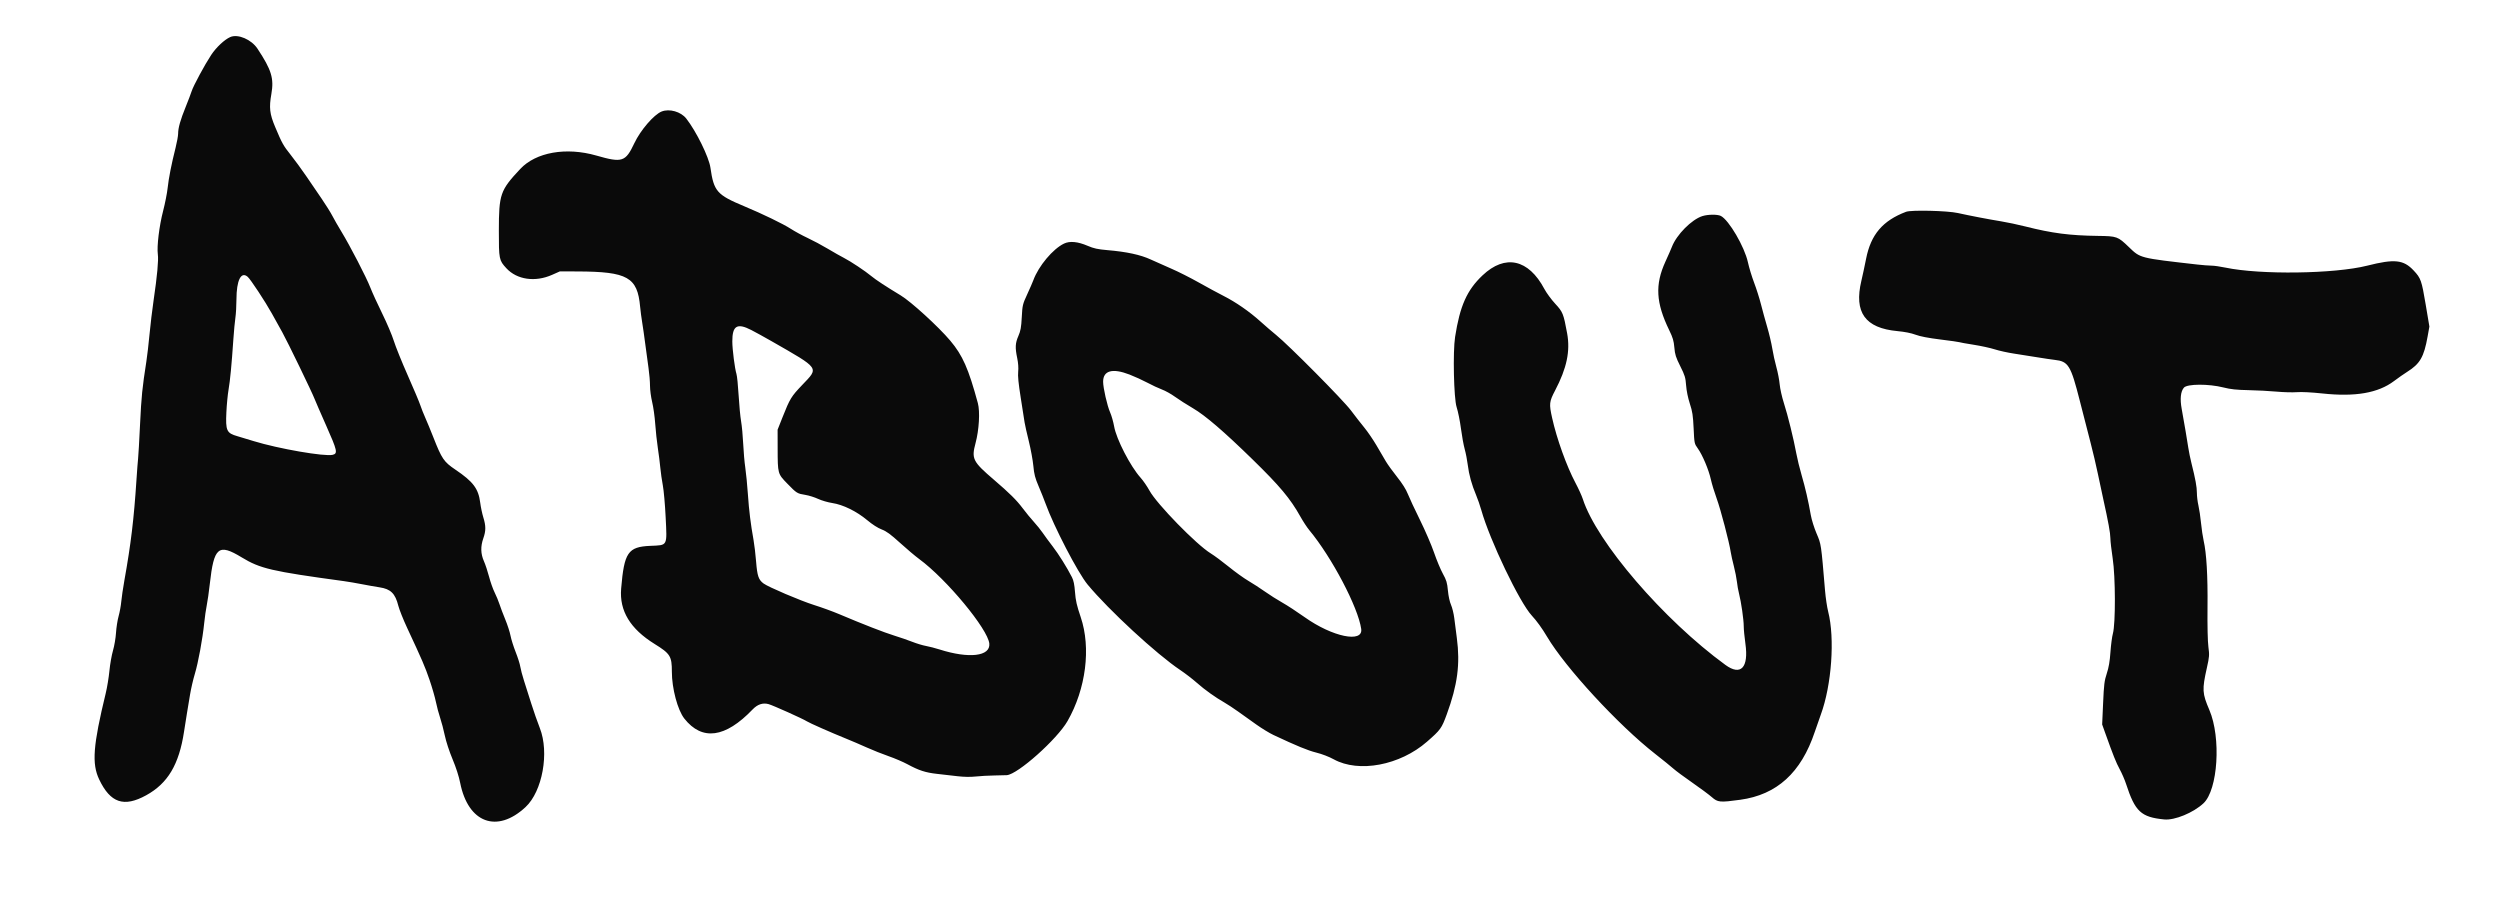
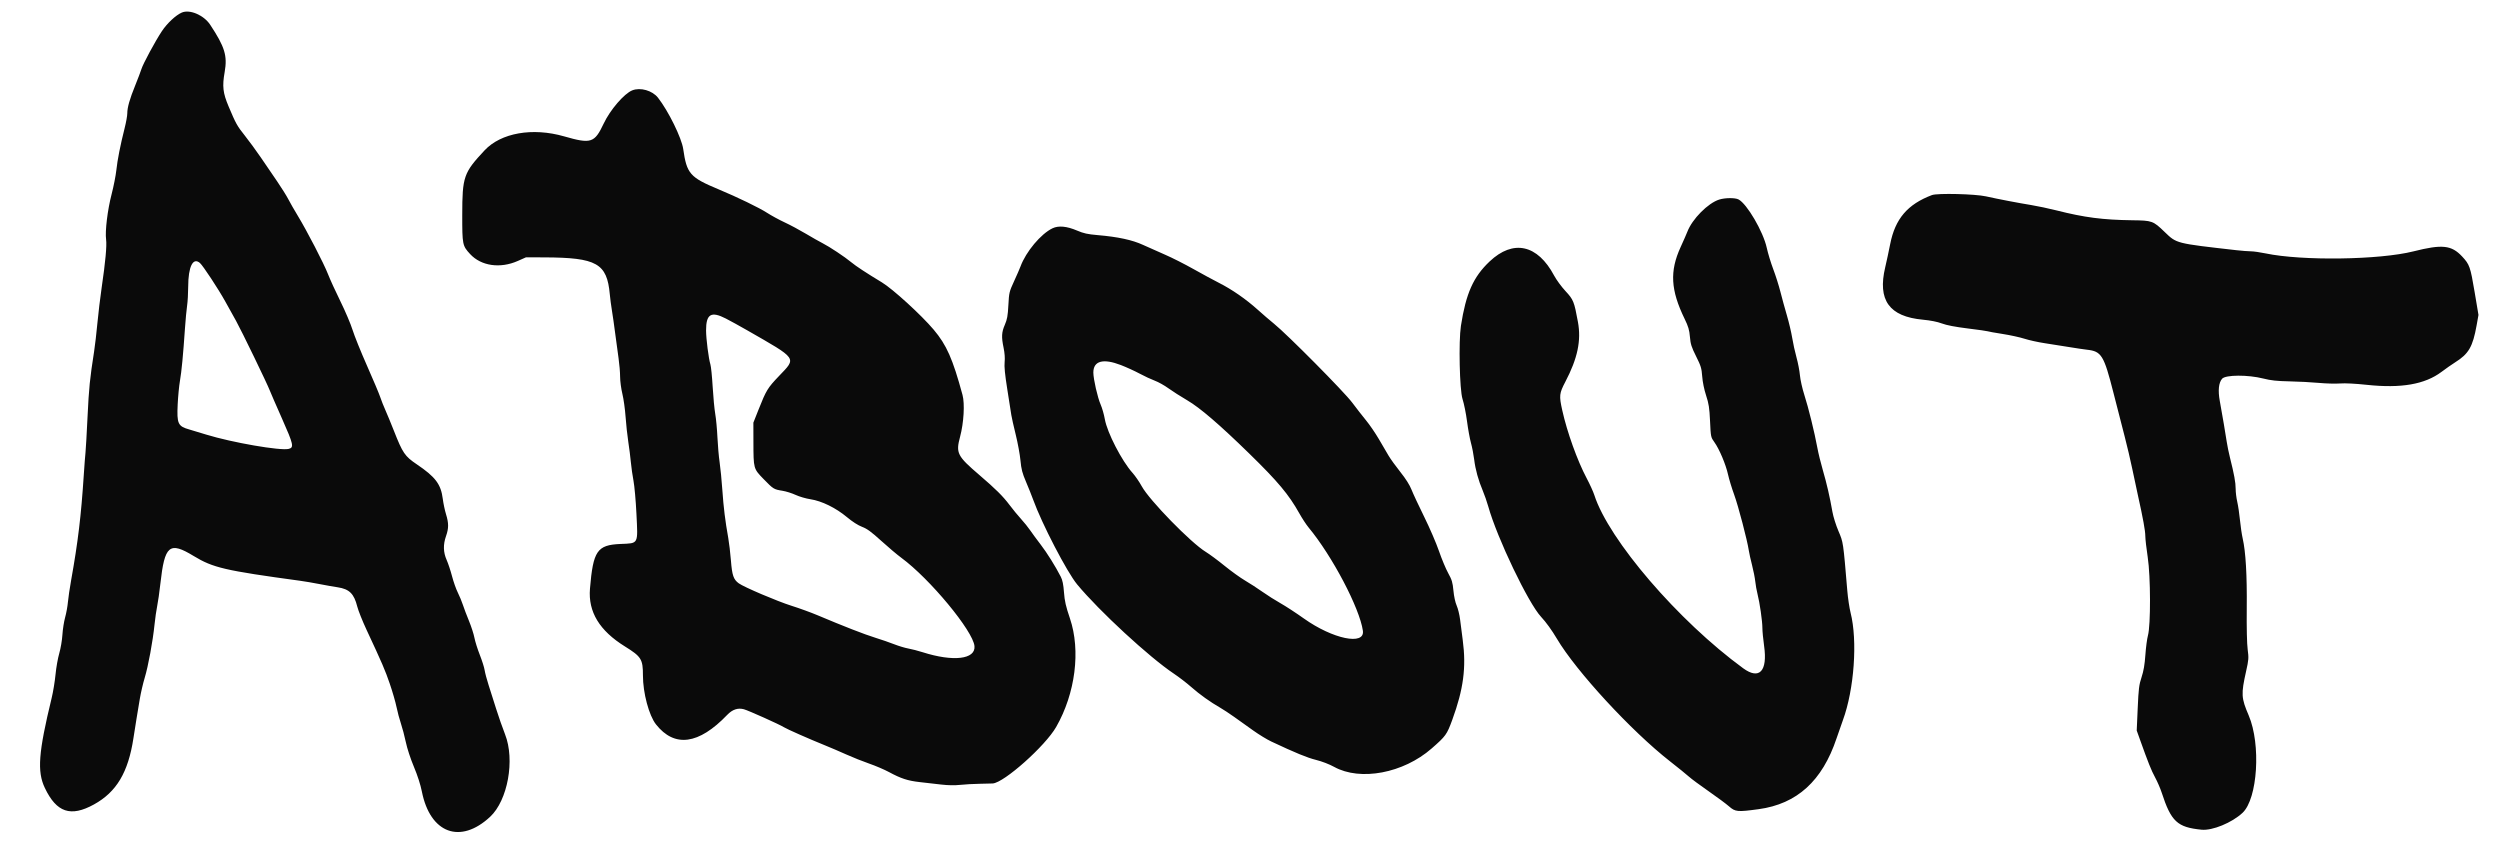
- <svg xmlns="http://www.w3.org/2000/svg" id="svg" version="1.1" width="400" height="147.329" viewBox="0, 0, 400,147.329">
-   <g id="svgg">
-     <path id="path0" d="M36.847 5.927 C 35.929 6.325,34.600 7.570,33.793 8.786 C 32.779 10.316,30.920 13.762,30.666 14.583 C 30.553 14.950,30.126 16.072,29.719 17.078 C 28.863 19.185,28.500 20.468,28.500 21.380 C 28.500 21.734,28.317 22.749,28.093 23.636 C 27.432 26.256,26.993 28.483,26.822 30.083 C 26.733 30.908,26.408 32.558,26.099 33.750 C 25.475 36.157,25.078 39.418,25.254 40.699 C 25.383 41.637,25.154 44.119,24.570 48.095 C 24.354 49.569,24.062 52.006,23.921 53.512 C 23.781 55.018,23.555 56.962,23.419 57.833 C 22.760 62.069,22.623 63.426,22.412 67.833 C 22.288 70.446,22.146 72.921,22.098 73.333 C 22.050 73.746,21.932 75.283,21.836 76.750 C 21.424 83.055,20.951 87.003,19.907 92.833 C 19.686 94.071,19.459 95.608,19.404 96.250 C 19.348 96.892,19.157 97.942,18.978 98.583 C 18.800 99.225,18.612 100.425,18.561 101.250 C 18.511 102.075,18.294 103.350,18.080 104.083 C 17.866 104.817,17.608 106.279,17.507 107.333 C 17.405 108.388,17.141 110.000,16.918 110.917 C 14.887 119.286,14.666 122.190,15.871 124.716 C 17.665 128.478,19.828 129.205,23.390 127.244 C 26.851 125.340,28.644 122.329,29.443 117.083 C 29.582 116.167,29.796 114.817,29.918 114.083 C 30.040 113.350,30.264 112.000,30.416 111.083 C 30.569 110.167,30.908 108.704,31.170 107.833 C 31.716 106.023,32.415 102.231,32.675 99.672 C 32.773 98.713,32.956 97.438,33.082 96.839 C 33.208 96.240,33.428 94.700,33.570 93.417 C 34.225 87.516,34.946 86.917,38.664 89.175 C 41.647 90.987,43.403 91.395,55.000 92.977 C 55.688 93.070,57.000 93.294,57.917 93.474 C 58.833 93.654,60.103 93.879,60.739 93.974 C 62.513 94.240,63.239 94.956,63.734 96.928 C 63.888 97.539,64.526 99.137,65.151 100.478 C 67.567 105.655,67.998 106.657,68.721 108.766 C 69.131 109.963,69.592 111.559,69.746 112.313 C 69.899 113.066,70.204 114.207,70.422 114.849 C 70.641 115.492,70.978 116.771,71.172 117.692 C 71.376 118.662,71.897 120.253,72.411 121.475 C 72.963 122.790,73.422 124.214,73.629 125.258 C 74.902 131.671,79.518 133.384,84.083 129.137 C 86.788 126.621,87.914 120.413,86.375 116.500 C 85.996 115.537,85.380 113.775,85.006 112.583 C 84.632 111.392,84.108 109.742,83.842 108.917 C 83.576 108.092,83.308 107.079,83.246 106.667 C 83.185 106.254,82.852 105.204,82.508 104.333 C 82.164 103.462,81.792 102.281,81.682 101.707 C 81.573 101.133,81.197 99.971,80.847 99.124 C 80.497 98.276,80.078 97.171,79.916 96.667 C 79.753 96.162,79.402 95.314,79.136 94.782 C 78.870 94.250,78.473 93.125,78.253 92.282 C 78.034 91.439,77.662 90.317,77.427 89.787 C 76.902 88.602,76.872 87.437,77.333 86.123 C 77.754 84.926,77.754 84.150,77.331 82.782 C 77.146 82.184,76.924 81.128,76.836 80.434 C 76.549 78.176,75.717 77.070,72.847 75.131 C 71.019 73.897,70.689 73.413,69.348 70.000 C 68.897 68.854,68.309 67.429,68.041 66.833 C 67.773 66.237,67.417 65.337,67.250 64.833 C 67.084 64.329,66.175 62.170,65.229 60.036 C 64.284 57.901,63.285 55.426,63.010 54.536 C 62.734 53.645,61.899 51.679,61.154 50.167 C 60.408 48.654,59.552 46.779,59.250 46.000 C 58.627 44.388,56.016 39.347,54.606 37.030 C 54.086 36.176,53.441 35.051,53.174 34.530 C 52.907 34.009,52.139 32.781,51.469 31.800 C 50.799 30.819,49.672 29.169,48.965 28.133 C 48.258 27.098,47.160 25.596,46.524 24.797 C 45.317 23.279,45.136 22.955,44.013 20.286 C 43.146 18.225,43.033 17.228,43.420 15.030 C 43.857 12.541,43.441 11.183,41.202 7.794 C 40.227 6.317,38.075 5.394,36.847 5.927 M105.859 17.844 C 104.621 18.340,102.477 20.831,101.492 22.917 C 100.078 25.913,99.564 26.080,95.417 24.889 C 90.579 23.501,85.744 24.354,83.234 27.039 C 80.026 30.470,79.821 31.062,79.817 36.926 C 79.814 41.488,79.846 41.645,81.021 42.921 C 82.713 44.756,85.630 45.176,88.333 43.975 L 89.583 43.420 92.417 43.431 C 100.426 43.463,101.993 44.348,102.421 49.083 C 102.479 49.725,102.627 50.850,102.749 51.583 C 102.872 52.317,103.096 53.892,103.248 55.083 C 103.401 56.275,103.632 57.984,103.763 58.882 C 103.893 59.779,104.001 61.054,104.001 61.715 C 104.002 62.376,104.157 63.554,104.347 64.333 C 104.537 65.112,104.757 66.688,104.837 67.833 C 104.917 68.979,105.103 70.704,105.251 71.667 C 105.399 72.629,105.579 74.054,105.650 74.833 C 105.722 75.612,105.903 76.887,106.053 77.667 C 106.203 78.446,106.406 80.729,106.504 82.741 C 106.735 87.464,106.868 87.215,104.048 87.336 C 100.477 87.490,99.867 88.387,99.383 94.189 C 99.088 97.734,100.837 100.619,104.750 103.043 C 107.246 104.590,107.501 105.000,107.498 107.469 C 107.495 110.138,108.420 113.614,109.497 114.976 C 112.339 118.572,116.041 118.077,120.412 113.517 C 121.204 112.691,122.042 112.409,122.964 112.657 C 123.651 112.842,128.498 115.018,129.096 115.410 C 129.515 115.684,132.964 117.207,135.333 118.164 C 136.204 118.516,137.704 119.158,138.667 119.592 C 139.629 120.026,141.204 120.653,142.167 120.986 C 143.129 121.319,144.484 121.898,145.178 122.272 C 147.037 123.276,148.065 123.612,149.919 123.819 C 150.834 123.921,152.308 124.090,153.194 124.194 C 154.229 124.316,155.272 124.333,156.111 124.241 C 156.829 124.163,158.167 124.089,159.083 124.076 C 160.000 124.063,160.905 124.041,161.094 124.026 C 162.847 123.892,169.135 118.287,170.804 115.372 C 173.750 110.224,174.583 103.667,172.915 98.744 C 172.281 96.874,172.102 96.088,172.002 94.746 C 171.914 93.548,171.777 92.875,171.517 92.367 C 170.708 90.780,169.391 88.674,168.422 87.417 C 167.856 86.683,167.139 85.709,166.828 85.251 C 166.517 84.794,165.883 84.006,165.420 83.501 C 164.957 82.996,164.155 82.021,163.639 81.333 C 162.644 80.010,161.535 78.910,159.038 76.770 C 155.636 73.856,155.415 73.417,156.083 70.915 C 156.653 68.782,156.823 65.856,156.456 64.500 C 154.958 58.972,154.021 56.851,152.036 54.500 C 150.141 52.255,145.774 48.268,144.109 47.262 C 141.743 45.832,140.122 44.768,139.425 44.186 C 138.467 43.384,136.074 41.794,135.037 41.268 C 134.553 41.023,133.390 40.364,132.453 39.804 C 131.516 39.244,130.060 38.465,129.217 38.073 C 128.374 37.681,127.156 37.019,126.512 36.602 C 125.300 35.819,121.996 34.218,119.083 33.003 C 114.700 31.176,114.209 30.616,113.670 26.833 C 113.427 25.132,111.403 21.015,109.805 18.971 C 108.943 17.870,107.106 17.345,105.859 17.844 M304.974 33.886 C 301.234 35.300,299.341 37.521,298.578 41.388 C 298.358 42.504,298.016 44.099,297.818 44.934 C 296.616 49.985,298.417 52.496,303.583 52.977 C 304.763 53.087,305.803 53.294,306.500 53.556 C 307.225 53.829,308.544 54.083,310.487 54.323 C 312.084 54.520,313.440 54.713,313.502 54.751 C 313.563 54.789,314.582 54.972,315.765 55.157 C 316.948 55.342,318.479 55.676,319.167 55.898 C 319.854 56.120,321.242 56.426,322.250 56.578 C 323.258 56.730,324.946 56.997,326.000 57.171 C 327.054 57.345,328.286 57.528,328.737 57.578 C 330.946 57.821,331.317 58.425,332.769 64.129 C 333.369 66.487,334.153 69.542,334.512 70.917 C 334.870 72.292,335.390 74.504,335.665 75.833 C 335.941 77.162,336.325 78.962,336.518 79.833 C 337.324 83.460,337.658 85.299,337.662 86.117 C 337.665 86.594,337.831 88.056,338.032 89.367 C 338.482 92.307,338.501 99.785,338.063 101.365 C 337.928 101.852,337.752 103.188,337.672 104.333 C 337.567 105.827,337.402 106.794,337.087 107.750 C 336.701 108.920,336.629 109.503,336.497 112.500 L 336.346 115.917 336.823 117.250 C 338.119 120.877,338.571 122.010,339.154 123.083 C 339.502 123.725,339.958 124.775,340.167 125.417 C 341.617 129.866,342.560 130.744,346.279 131.111 C 347.940 131.275,350.936 130.041,352.557 128.526 C 354.870 126.362,355.396 118.040,353.500 113.602 C 352.350 110.912,352.318 110.356,353.104 106.833 C 353.499 105.064,353.518 104.808,353.344 103.500 C 353.228 102.635,353.173 100.168,353.202 97.167 C 353.252 92.091,353.044 88.531,352.581 86.500 C 352.445 85.904,352.258 84.636,352.164 83.682 C 352.071 82.728,351.884 81.467,351.748 80.880 C 351.611 80.293,351.501 79.386,351.502 78.865 C 351.504 77.925,351.271 76.654,350.626 74.083 C 350.442 73.350,350.220 72.262,350.132 71.667 C 349.965 70.528,349.477 67.662,349.071 65.428 C 348.777 63.815,348.901 62.633,349.427 62.023 C 349.956 61.410,353.380 61.395,355.750 61.994 C 356.905 62.287,357.824 62.385,359.750 62.424 C 361.125 62.451,363.150 62.557,364.250 62.660 C 365.350 62.762,366.813 62.802,367.500 62.748 C 368.258 62.689,369.866 62.771,371.583 62.955 C 376.846 63.520,380.495 62.887,383.047 60.966 C 383.709 60.468,384.643 59.814,385.123 59.514 C 387.204 58.212,387.829 57.135,388.419 53.833 L 388.702 52.250 388.108 48.713 C 387.460 44.861,387.338 44.514,386.195 43.291 C 384.564 41.548,383.138 41.398,378.749 42.507 C 373.537 43.823,361.649 43.988,356.083 42.820 C 355.258 42.647,354.251 42.504,353.845 42.503 C 353.438 42.501,352.426 42.423,351.595 42.328 C 342.265 41.267,342.478 41.322,340.610 39.523 C 338.852 37.831,338.723 37.784,335.667 37.744 C 331.149 37.684,328.343 37.320,324.083 36.241 C 322.892 35.939,321.129 35.566,320.167 35.411 C 318.267 35.105,315.105 34.498,313.250 34.083 C 311.586 33.711,305.803 33.573,304.974 33.886 M272.387 34.573 C 270.667 35.111,268.247 37.553,267.504 39.500 C 267.382 39.821,266.916 40.882,266.468 41.859 C 264.779 45.550,264.941 48.444,267.085 52.853 C 267.651 54.017,267.805 54.539,267.896 55.603 C 267.991 56.723,268.131 57.163,268.840 58.583 C 269.581 60.065,269.685 60.407,269.778 61.667 C 269.842 62.530,270.075 63.669,270.374 64.583 C 270.788 65.848,270.883 66.468,270.980 68.530 C 271.093 70.957,271.098 70.983,271.646 71.746 C 272.401 72.798,273.393 75.150,273.737 76.704 C 273.893 77.413,274.316 78.800,274.677 79.788 C 275.306 81.509,276.683 86.764,276.917 88.333 C 276.978 88.746,277.202 89.758,277.416 90.583 C 277.629 91.408,277.850 92.533,277.908 93.083 C 277.965 93.633,278.119 94.496,278.250 95.000 C 278.588 96.305,279.000 99.176,278.998 100.207 C 278.997 100.689,279.117 101.946,279.266 103.000 C 279.805 106.832,278.528 108.183,276.066 106.387 C 266.140 99.147,255.453 86.711,253.247 79.833 C 253.085 79.329,252.555 78.167,252.068 77.250 C 250.657 74.592,249.080 70.203,248.342 66.877 C 247.838 64.608,247.874 64.278,248.817 62.477 C 250.688 58.903,251.262 56.178,250.741 53.333 C 250.165 50.189,250.054 49.911,248.834 48.596 C 248.217 47.930,247.437 46.868,247.100 46.235 C 244.558 41.453,240.827 40.633,237.203 44.061 C 234.710 46.419,233.585 48.946,232.814 53.917 C 232.445 56.292,232.608 63.733,233.059 65.132 C 233.287 65.838,233.598 67.376,233.749 68.549 C 233.901 69.722,234.173 71.216,234.354 71.868 C 234.535 72.520,234.756 73.661,234.845 74.402 C 235.030 75.936,235.483 77.576,236.171 79.199 C 236.431 79.813,236.806 80.893,237.004 81.598 C 238.358 86.424,243.136 96.407,245.093 98.500 C 245.849 99.308,246.746 100.549,247.516 101.850 C 250.462 106.830,258.925 116.007,264.833 120.626 C 266.071 121.594,267.383 122.657,267.750 122.988 C 268.117 123.320,269.467 124.320,270.750 125.210 C 272.033 126.101,273.447 127.149,273.892 127.540 C 274.847 128.379,275.176 128.410,278.428 127.965 C 284.299 127.163,288.174 123.639,290.360 117.114 C 290.642 116.272,291.079 115.021,291.332 114.333 C 293.065 109.612,293.599 102.141,292.508 97.864 C 292.329 97.159,292.103 95.646,292.007 94.500 C 291.373 86.953,291.395 87.102,290.652 85.364 C 290.272 84.476,289.856 83.150,289.729 82.417 C 289.337 80.166,288.848 78.044,288.256 76.019 C 287.944 74.955,287.566 73.408,287.416 72.583 C 286.995 70.275,286.050 66.440,285.424 64.500 C 285.114 63.538,284.811 62.188,284.750 61.500 C 284.690 60.813,284.452 59.575,284.222 58.751 C 283.992 57.926,283.695 56.576,283.563 55.751 C 283.430 54.925,283.067 53.387,282.756 52.333 C 282.446 51.279,281.995 49.640,281.755 48.690 C 281.515 47.741,281.022 46.184,280.659 45.230 C 280.297 44.277,279.849 42.804,279.665 41.957 C 279.125 39.481,276.623 35.201,275.333 34.549 C 274.801 34.280,273.286 34.292,272.387 34.573 M170.250 38.971 C 168.468 39.819,166.170 42.562,165.337 44.833 C 165.220 45.154,164.778 46.167,164.357 47.083 C 163.619 48.686,163.586 48.827,163.483 50.750 C 163.397 52.386,163.298 52.932,162.943 53.750 C 162.439 54.909,162.402 55.613,162.756 57.310 C 162.918 58.086,162.974 58.883,162.909 59.477 C 162.835 60.144,162.955 61.358,163.321 63.667 C 163.605 65.454,163.881 67.217,163.934 67.583 C 163.988 67.950,164.291 69.300,164.608 70.583 C 164.925 71.867,165.253 73.651,165.336 74.548 C 165.460 75.883,165.613 76.473,166.179 77.798 C 166.559 78.688,167.054 79.924,167.278 80.545 C 168.605 84.225,172.460 91.652,174.020 93.534 C 177.400 97.614,185.065 104.686,188.833 107.203 C 189.612 107.724,190.813 108.646,191.500 109.253 C 192.779 110.383,194.436 111.567,195.917 112.411 C 196.375 112.672,197.350 113.314,198.083 113.836 C 198.817 114.359,200.129 115.295,201.000 115.917 C 201.871 116.538,203.108 117.294,203.750 117.595 C 207.503 119.359,209.250 120.077,210.616 120.418 C 211.526 120.645,212.655 121.080,213.395 121.488 C 217.402 123.700,223.992 122.457,228.320 118.672 C 230.499 116.767,230.658 116.547,231.489 114.276 C 233.206 109.583,233.646 106.247,233.094 102.083 C 232.961 101.075,232.777 99.650,232.687 98.917 C 232.596 98.183,232.360 97.220,232.163 96.777 C 231.950 96.297,231.748 95.370,231.666 94.488 C 231.546 93.214,231.433 92.836,230.859 91.795 C 230.492 91.128,229.857 89.608,229.449 88.417 C 229.040 87.225,228.026 84.875,227.195 83.194 C 226.364 81.513,225.488 79.637,225.248 79.025 C 224.964 78.300,224.366 77.354,223.531 76.306 C 222.826 75.422,222.016 74.298,221.729 73.808 C 221.443 73.318,220.768 72.167,220.230 71.250 C 219.692 70.333,218.819 69.058,218.291 68.417 C 217.763 67.775,216.798 66.537,216.147 65.667 C 214.906 64.006,206.202 55.228,204.167 53.585 C 203.571 53.104,202.446 52.136,201.667 51.434 C 199.900 49.842,197.728 48.337,195.761 47.342 C 194.930 46.922,193.157 45.961,191.820 45.209 C 190.484 44.456,188.534 43.470,187.487 43.019 C 186.440 42.568,184.925 41.893,184.120 41.521 C 182.472 40.759,180.282 40.286,177.167 40.020 C 175.619 39.887,175.012 39.754,174.013 39.326 C 172.440 38.653,171.169 38.533,170.250 38.971 M39.632 44.292 C 40.097 44.697,42.443 48.258,43.501 50.167 C 43.984 51.038,44.735 52.387,45.169 53.167 C 45.994 54.647,49.954 62.821,50.336 63.833 C 50.458 64.154,51.300 66.093,52.209 68.141 C 53.971 72.111,54.069 72.559,53.230 72.770 C 51.974 73.085,44.547 71.798,40.583 70.577 C 39.483 70.239,38.321 69.887,38.000 69.796 C 36.254 69.299,36.079 68.921,36.221 65.946 C 36.278 64.738,36.435 63.112,36.570 62.333 C 36.821 60.888,37.057 58.410,37.341 54.250 C 37.428 52.967,37.574 51.429,37.663 50.833 C 37.753 50.237,37.829 48.925,37.831 47.917 C 37.838 44.840,38.569 43.368,39.632 44.292 M120.191 52.796 C 120.865 53.142,122.317 53.941,123.417 54.572 C 131.266 59.071,131.052 58.768,128.358 61.590 C 126.593 63.438,126.388 63.776,125.209 66.750 L 124.417 68.750 124.424 71.750 C 124.434 75.811,124.429 75.794,125.972 77.382 C 127.474 78.928,127.546 78.972,128.865 79.185 C 129.422 79.274,130.337 79.562,130.897 79.823 C 131.458 80.084,132.479 80.382,133.167 80.485 C 134.886 80.744,137.052 81.806,138.752 83.226 C 139.588 83.924,140.450 84.477,141.068 84.711 C 141.834 85.000,142.482 85.474,143.985 86.839 C 145.047 87.805,146.442 88.982,147.083 89.453 C 151.449 92.663,158.077 100.663,158.291 102.984 C 158.479 105.014,155.041 105.417,150.333 103.916 C 149.646 103.696,148.668 103.444,148.160 103.354 C 147.652 103.264,146.677 102.970,145.993 102.701 C 145.309 102.431,143.996 101.978,143.075 101.694 C 141.466 101.198,138.122 99.896,134.265 98.263 C 133.265 97.840,131.465 97.184,130.265 96.807 C 128.072 96.116,122.944 93.932,122.167 93.357 C 121.369 92.766,121.160 92.155,120.979 89.886 C 120.886 88.711,120.701 87.150,120.569 86.417 C 120.107 83.845,119.845 81.726,119.664 79.083 C 119.564 77.617,119.376 75.704,119.248 74.833 C 119.119 73.962,118.968 72.237,118.911 71.000 C 118.854 69.762,118.704 68.150,118.576 67.417 C 118.449 66.683,118.270 64.808,118.180 63.250 C 118.090 61.692,117.934 60.154,117.834 59.833 C 117.564 58.969,117.174 55.912,117.170 54.636 C 117.163 52.109,117.936 51.638,120.191 52.796 M180.715 59.925 C 181.559 60.251,182.850 60.840,183.583 61.234 C 184.317 61.628,185.364 62.117,185.912 62.320 C 186.459 62.523,187.396 63.046,187.995 63.482 C 188.594 63.917,189.899 64.751,190.896 65.334 C 192.842 66.472,195.816 69.026,200.395 73.495 C 204.772 77.765,206.450 79.770,208.056 82.645 C 208.485 83.412,209.124 84.387,209.476 84.811 C 213.099 89.175,217.302 97.170,217.794 100.632 C 218.119 102.929,213.173 101.900,208.750 98.752 C 207.558 97.904,205.946 96.851,205.167 96.414 C 204.387 95.976,203.141 95.186,202.397 94.659 C 201.653 94.132,200.458 93.358,199.743 92.939 C 199.028 92.520,197.612 91.502,196.596 90.675 C 195.581 89.849,194.285 88.890,193.718 88.544 C 191.453 87.167,185.075 80.630,183.917 78.500 C 183.550 77.826,182.908 76.894,182.490 76.429 C 180.859 74.613,178.620 70.271,178.261 68.227 C 178.133 67.501,177.845 66.491,177.620 65.983 C 177.153 64.928,176.500 62.064,176.500 61.073 C 176.500 59.285,177.997 58.877,180.715 59.925 " stroke="none" fill="#0a0a0a" fill-rule="evenodd" />
+ <svg xmlns="http://www.w3.org/2000/svg" width="100%" height="100%" viewBox="0 0 383 130" version="1.1" xml:space="preserve" style="fill-rule:evenodd;clip-rule:evenodd;stroke-linejoin:round;stroke-miterlimit:2;">
+   <g id="Artboard1" transform="matrix(1,0,0,1,-9.67869,-4.61028)">
+     <rect x="9.679" y="4.61" width="382.793" height="129.803" style="fill:none;" />
+     <g id="svgg" transform="matrix(1,0,0,1,0.678688,0.610277)">
+       <path id="path0" d="M36.847,5.927C35.929,6.325 34.6,7.57 33.793,8.786C32.779,10.316 30.92,13.762 30.666,14.583C30.553,14.95 30.126,16.072 29.719,17.078C28.863,19.185 28.5,20.468 28.5,21.38C28.5,21.734 28.317,22.749 28.093,23.636C27.432,26.256 26.993,28.483 26.822,30.083C26.733,30.908 26.408,32.558 26.099,33.75C25.475,36.157 25.078,39.418 25.254,40.699C25.383,41.637 25.154,44.119 24.57,48.095C24.354,49.569 24.062,52.006 23.921,53.512C23.781,55.018 23.555,56.962 23.419,57.833C22.76,62.069 22.623,63.426 22.412,67.833C22.288,70.446 22.146,72.921 22.098,73.333C22.05,73.746 21.932,75.283 21.836,76.75C21.424,83.055 20.951,87.003 19.907,92.833C19.686,94.071 19.459,95.608 19.404,96.25C19.348,96.892 19.157,97.942 18.978,98.583C18.8,99.225 18.612,100.425 18.561,101.25C18.511,102.075 18.294,103.35 18.08,104.083C17.866,104.817 17.608,106.279 17.507,107.333C17.405,108.388 17.141,110 16.918,110.917C14.887,119.286 14.666,122.19 15.871,124.716C17.665,128.478 19.828,129.205 23.39,127.244C26.851,125.34 28.644,122.329 29.443,117.083C29.582,116.167 29.796,114.817 29.918,114.083C30.04,113.35 30.264,112 30.416,111.083C30.569,110.167 30.908,108.704 31.17,107.833C31.716,106.023 32.415,102.231 32.675,99.672C32.773,98.713 32.956,97.438 33.082,96.839C33.208,96.24 33.428,94.7 33.57,93.417C34.225,87.516 34.946,86.917 38.664,89.175C41.647,90.987 43.403,91.395 55,92.977C55.688,93.07 57,93.294 57.917,93.474C58.833,93.654 60.103,93.879 60.739,93.974C62.513,94.24 63.239,94.956 63.734,96.928C63.888,97.539 64.526,99.137 65.151,100.478C67.567,105.655 67.998,106.657 68.721,108.766C69.131,109.963 69.592,111.559 69.746,112.313C69.899,113.066 70.204,114.207 70.422,114.849C70.641,115.492 70.978,116.771 71.172,117.692C71.376,118.662 71.897,120.253 72.411,121.475C72.963,122.79 73.422,124.214 73.629,125.258C74.902,131.671 79.518,133.384 84.083,129.137C86.788,126.621 87.914,120.413 86.375,116.5C85.996,115.537 85.38,113.775 85.006,112.583C84.632,111.392 84.108,109.742 83.842,108.917C83.576,108.092 83.308,107.079 83.246,106.667C83.185,106.254 82.852,105.204 82.508,104.333C82.164,103.462 81.792,102.281 81.682,101.707C81.573,101.133 81.197,99.971 80.847,99.124C80.497,98.276 80.078,97.171 79.916,96.667C79.753,96.162 79.402,95.314 79.136,94.782C78.87,94.25 78.473,93.125 78.253,92.282C78.034,91.439 77.662,90.317 77.427,89.787C76.902,88.602 76.872,87.437 77.333,86.123C77.754,84.926 77.754,84.15 77.331,82.782C77.146,82.184 76.924,81.128 76.836,80.434C76.549,78.176 75.717,77.07 72.847,75.131C71.019,73.897 70.689,73.413 69.348,70C68.897,68.854 68.309,67.429 68.041,66.833C67.773,66.237 67.417,65.337 67.25,64.833C67.084,64.329 66.175,62.17 65.229,60.036C64.284,57.901 63.285,55.426 63.01,54.536C62.734,53.645 61.899,51.679 61.154,50.167C60.408,48.654 59.552,46.779 59.25,46C58.627,44.388 56.016,39.347 54.606,37.03C54.086,36.176 53.441,35.051 53.174,34.53C52.907,34.009 52.139,32.781 51.469,31.8C50.799,30.819 49.672,29.169 48.965,28.133C48.258,27.098 47.16,25.596 46.524,24.797C45.317,23.279 45.136,22.955 44.013,20.286C43.146,18.225 43.033,17.228 43.42,15.03C43.857,12.541 43.441,11.183 41.202,7.794C40.227,6.317 38.075,5.394 36.847,5.927M105.859,17.844C104.621,18.34 102.477,20.831 101.492,22.917C100.078,25.913 99.564,26.08 95.417,24.889C90.579,23.501 85.744,24.354 83.234,27.039C80.026,30.47 79.821,31.062 79.817,36.926C79.814,41.488 79.846,41.645 81.021,42.921C82.713,44.756 85.63,45.176 88.333,43.975L89.583,43.42L92.417,43.431C100.426,43.463 101.993,44.348 102.421,49.083C102.479,49.725 102.627,50.85 102.749,51.583C102.872,52.317 103.096,53.892 103.248,55.083C103.401,56.275 103.632,57.984 103.763,58.882C103.893,59.779 104.001,61.054 104.001,61.715C104.002,62.376 104.157,63.554 104.347,64.333C104.537,65.112 104.757,66.688 104.837,67.833C104.917,68.979 105.103,70.704 105.251,71.667C105.399,72.629 105.579,74.054 105.65,74.833C105.722,75.612 105.903,76.887 106.053,77.667C106.203,78.446 106.406,80.729 106.504,82.741C106.735,87.464 106.868,87.215 104.048,87.336C100.477,87.49 99.867,88.387 99.383,94.189C99.088,97.734 100.837,100.619 104.75,103.043C107.246,104.59 107.501,105 107.498,107.469C107.495,110.138 108.42,113.614 109.497,114.976C112.339,118.572 116.041,118.077 120.412,113.517C121.204,112.691 122.042,112.409 122.964,112.657C123.651,112.842 128.498,115.018 129.096,115.41C129.515,115.684 132.964,117.207 135.333,118.164C136.204,118.516 137.704,119.158 138.667,119.592C139.629,120.026 141.204,120.653 142.167,120.986C143.129,121.319 144.484,121.898 145.178,122.272C147.037,123.276 148.065,123.612 149.919,123.819C150.834,123.921 152.308,124.09 153.194,124.194C154.229,124.316 155.272,124.333 156.111,124.241C156.829,124.163 158.167,124.089 159.083,124.076C160,124.063 160.905,124.041 161.094,124.026C162.847,123.892 169.135,118.287 170.804,115.372C173.75,110.224 174.583,103.667 172.915,98.744C172.281,96.874 172.102,96.088 172.002,94.746C171.914,93.548 171.777,92.875 171.517,92.367C170.708,90.78 169.391,88.674 168.422,87.417C167.856,86.683 167.139,85.709 166.828,85.251C166.517,84.794 165.883,84.006 165.42,83.501C164.957,82.996 164.155,82.021 163.639,81.333C162.644,80.01 161.535,78.91 159.038,76.77C155.636,73.856 155.415,73.417 156.083,70.915C156.653,68.782 156.823,65.856 156.456,64.5C154.958,58.972 154.021,56.851 152.036,54.5C150.141,52.255 145.774,48.268 144.109,47.262C141.743,45.832 140.122,44.768 139.425,44.186C138.467,43.384 136.074,41.794 135.037,41.268C134.553,41.023 133.39,40.364 132.453,39.804C131.516,39.244 130.06,38.465 129.217,38.073C128.374,37.681 127.156,37.019 126.512,36.602C125.3,35.819 121.996,34.218 119.083,33.003C114.7,31.176 114.209,30.616 113.67,26.833C113.427,25.132 111.403,21.015 109.805,18.971C108.943,17.87 107.106,17.345 105.859,17.844M304.974,33.886C301.234,35.3 299.341,37.521 298.578,41.388C298.358,42.504 298.016,44.099 297.818,44.934C296.616,49.985 298.417,52.496 303.583,52.977C304.763,53.087 305.803,53.294 306.5,53.556C307.225,53.829 308.544,54.083 310.487,54.323C312.084,54.52 313.44,54.713 313.502,54.751C313.563,54.789 314.582,54.972 315.765,55.157C316.948,55.342 318.479,55.676 319.167,55.898C319.854,56.12 321.242,56.426 322.25,56.578C323.258,56.73 324.946,56.997 326,57.171C327.054,57.345 328.286,57.528 328.737,57.578C330.946,57.821 331.317,58.425 332.769,64.129C333.369,66.487 334.153,69.542 334.512,70.917C334.87,72.292 335.39,74.504 335.665,75.833C335.941,77.162 336.325,78.962 336.518,79.833C337.324,83.46 337.658,85.299 337.662,86.117C337.665,86.594 337.831,88.056 338.032,89.367C338.482,92.307 338.501,99.785 338.063,101.365C337.928,101.852 337.752,103.188 337.672,104.333C337.567,105.827 337.402,106.794 337.087,107.75C336.701,108.92 336.629,109.503 336.497,112.5L336.346,115.917L336.823,117.25C338.119,120.877 338.571,122.01 339.154,123.083C339.502,123.725 339.958,124.775 340.167,125.417C341.617,129.866 342.56,130.744 346.279,131.111C347.94,131.275 350.936,130.041 352.557,128.526C354.87,126.362 355.396,118.04 353.5,113.602C352.35,110.912 352.318,110.356 353.104,106.833C353.499,105.064 353.518,104.808 353.344,103.5C353.228,102.635 353.173,100.168 353.202,97.167C353.252,92.091 353.044,88.531 352.581,86.5C352.445,85.904 352.258,84.636 352.164,83.682C352.071,82.728 351.884,81.467 351.748,80.88C351.611,80.293 351.501,79.386 351.502,78.865C351.504,77.925 351.271,76.654 350.626,74.083C350.442,73.35 350.22,72.262 350.132,71.667C349.965,70.528 349.477,67.662 349.071,65.428C348.777,63.815 348.901,62.633 349.427,62.023C349.956,61.41 353.38,61.395 355.75,61.994C356.905,62.287 357.824,62.385 359.75,62.424C361.125,62.451 363.15,62.557 364.25,62.66C365.35,62.762 366.813,62.802 367.5,62.748C368.258,62.689 369.866,62.771 371.583,62.955C376.846,63.52 380.495,62.887 383.047,60.966C383.709,60.468 384.643,59.814 385.123,59.514C387.204,58.212 387.829,57.135 388.419,53.833L388.702,52.25L388.108,48.713C387.46,44.861 387.338,44.514 386.195,43.291C384.564,41.548 383.138,41.398 378.749,42.507C373.537,43.823 361.649,43.988 356.083,42.82C355.258,42.647 354.251,42.504 353.845,42.503C353.438,42.501 352.426,42.423 351.595,42.328C342.265,41.267 342.478,41.322 340.61,39.523C338.852,37.831 338.723,37.784 335.667,37.744C331.149,37.684 328.343,37.32 324.083,36.241C322.892,35.939 321.129,35.566 320.167,35.411C318.267,35.105 315.105,34.498 313.25,34.083C311.586,33.711 305.803,33.573 304.974,33.886M272.387,34.573C270.667,35.111 268.247,37.553 267.504,39.5C267.382,39.821 266.916,40.882 266.468,41.859C264.779,45.55 264.941,48.444 267.085,52.853C267.651,54.017 267.805,54.539 267.896,55.603C267.991,56.723 268.131,57.163 268.84,58.583C269.581,60.065 269.685,60.407 269.778,61.667C269.842,62.53 270.075,63.669 270.374,64.583C270.788,65.848 270.883,66.468 270.98,68.53C271.093,70.957 271.098,70.983 271.646,71.746C272.401,72.798 273.393,75.15 273.737,76.704C273.893,77.413 274.316,78.8 274.677,79.788C275.306,81.509 276.683,86.764 276.917,88.333C276.978,88.746 277.202,89.758 277.416,90.583C277.629,91.408 277.85,92.533 277.908,93.083C277.965,93.633 278.119,94.496 278.25,95C278.588,96.305 279,99.176 278.998,100.207C278.997,100.689 279.117,101.946 279.266,103C279.805,106.832 278.528,108.183 276.066,106.387C266.14,99.147 255.453,86.711 253.247,79.833C253.085,79.329 252.555,78.167 252.068,77.25C250.657,74.592 249.08,70.203 248.342,66.877C247.838,64.608 247.874,64.278 248.817,62.477C250.688,58.903 251.262,56.178 250.741,53.333C250.165,50.189 250.054,49.911 248.834,48.596C248.217,47.93 247.437,46.868 247.1,46.235C244.558,41.453 240.827,40.633 237.203,44.061C234.71,46.419 233.585,48.946 232.814,53.917C232.445,56.292 232.608,63.733 233.059,65.132C233.287,65.838 233.598,67.376 233.749,68.549C233.901,69.722 234.173,71.216 234.354,71.868C234.535,72.52 234.756,73.661 234.845,74.402C235.03,75.936 235.483,77.576 236.171,79.199C236.431,79.813 236.806,80.893 237.004,81.598C238.358,86.424 243.136,96.407 245.093,98.5C245.849,99.308 246.746,100.549 247.516,101.85C250.462,106.83 258.925,116.007 264.833,120.626C266.071,121.594 267.383,122.657 267.75,122.988C268.117,123.32 269.467,124.32 270.75,125.21C272.033,126.101 273.447,127.149 273.892,127.54C274.847,128.379 275.176,128.41 278.428,127.965C284.299,127.163 288.174,123.639 290.36,117.114C290.642,116.272 291.079,115.021 291.332,114.333C293.065,109.612 293.599,102.141 292.508,97.864C292.329,97.159 292.103,95.646 292.007,94.5C291.373,86.953 291.395,87.102 290.652,85.364C290.272,84.476 289.856,83.15 289.729,82.417C289.337,80.166 288.848,78.044 288.256,76.019C287.944,74.955 287.566,73.408 287.416,72.583C286.995,70.275 286.05,66.44 285.424,64.5C285.114,63.538 284.811,62.188 284.75,61.5C284.69,60.813 284.452,59.575 284.222,58.751C283.992,57.926 283.695,56.576 283.563,55.751C283.43,54.925 283.067,53.387 282.756,52.333C282.446,51.279 281.995,49.64 281.755,48.69C281.515,47.741 281.022,46.184 280.659,45.23C280.297,44.277 279.849,42.804 279.665,41.957C279.125,39.481 276.623,35.201 275.333,34.549C274.801,34.28 273.286,34.292 272.387,34.573M170.25,38.971C168.468,39.819 166.17,42.562 165.337,44.833C165.22,45.154 164.778,46.167 164.357,47.083C163.619,48.686 163.586,48.827 163.483,50.75C163.397,52.386 163.298,52.932 162.943,53.75C162.439,54.909 162.402,55.613 162.756,57.31C162.918,58.086 162.974,58.883 162.909,59.477C162.835,60.144 162.955,61.358 163.321,63.667C163.605,65.454 163.881,67.217 163.934,67.583C163.988,67.95 164.291,69.3 164.608,70.583C164.925,71.867 165.253,73.651 165.336,74.548C165.46,75.883 165.613,76.473 166.179,77.798C166.559,78.688 167.054,79.924 167.278,80.545C168.605,84.225 172.46,91.652 174.02,93.534C177.4,97.614 185.065,104.686 188.833,107.203C189.612,107.724 190.813,108.646 191.5,109.253C192.779,110.383 194.436,111.567 195.917,112.411C196.375,112.672 197.35,113.314 198.083,113.836C198.817,114.359 200.129,115.295 201,115.917C201.871,116.538 203.108,117.294 203.75,117.595C207.503,119.359 209.25,120.077 210.616,120.418C211.526,120.645 212.655,121.08 213.395,121.488C217.402,123.7 223.992,122.457 228.32,118.672C230.499,116.767 230.658,116.547 231.489,114.276C233.206,109.583 233.646,106.247 233.094,102.083C232.961,101.075 232.777,99.65 232.687,98.917C232.596,98.183 232.36,97.22 232.163,96.777C231.95,96.297 231.748,95.37 231.666,94.488C231.546,93.214 231.433,92.836 230.859,91.795C230.492,91.128 229.857,89.608 229.449,88.417C229.04,87.225 228.026,84.875 227.195,83.194C226.364,81.513 225.488,79.637 225.248,79.025C224.964,78.3 224.366,77.354 223.531,76.306C222.826,75.422 222.016,74.298 221.729,73.808C221.443,73.318 220.768,72.167 220.23,71.25C219.692,70.333 218.819,69.058 218.291,68.417C217.763,67.775 216.798,66.537 216.147,65.667C214.906,64.006 206.202,55.228 204.167,53.585C203.571,53.104 202.446,52.136 201.667,51.434C199.9,49.842 197.728,48.337 195.761,47.342C194.93,46.922 193.157,45.961 191.82,45.209C190.484,44.456 188.534,43.47 187.487,43.019C186.44,42.568 184.925,41.893 184.12,41.521C182.472,40.759 180.282,40.286 177.167,40.02C175.619,39.887 175.012,39.754 174.013,39.326C172.44,38.653 171.169,38.533 170.25,38.971M39.632,44.292C40.097,44.697 42.443,48.258 43.501,50.167C43.984,51.038 44.735,52.387 45.169,53.167C45.994,54.647 49.954,62.821 50.336,63.833C50.458,64.154 51.3,66.093 52.209,68.141C53.971,72.111 54.069,72.559 53.23,72.77C51.974,73.085 44.547,71.798 40.583,70.577C39.483,70.239 38.321,69.887 38,69.796C36.254,69.299 36.079,68.921 36.221,65.946C36.278,64.738 36.435,63.112 36.57,62.333C36.821,60.888 37.057,58.41 37.341,54.25C37.428,52.967 37.574,51.429 37.663,50.833C37.753,50.237 37.829,48.925 37.831,47.917C37.838,44.84 38.569,43.368 39.632,44.292M120.191,52.796C120.865,53.142 122.317,53.941 123.417,54.572C131.266,59.071 131.052,58.768 128.358,61.59C126.593,63.438 126.388,63.776 125.209,66.75L124.417,68.75L124.424,71.75C124.434,75.811 124.429,75.794 125.972,77.382C127.474,78.928 127.546,78.972 128.865,79.185C129.422,79.274 130.337,79.562 130.897,79.823C131.458,80.084 132.479,80.382 133.167,80.485C134.886,80.744 137.052,81.806 138.752,83.226C139.588,83.924 140.45,84.477 141.068,84.711C141.834,85 142.482,85.474 143.985,86.839C145.047,87.805 146.442,88.982 147.083,89.453C151.449,92.663 158.077,100.663 158.291,102.984C158.479,105.014 155.041,105.417 150.333,103.916C149.646,103.696 148.668,103.444 148.16,103.354C147.652,103.264 146.677,102.97 145.993,102.701C145.309,102.431 143.996,101.978 143.075,101.694C141.466,101.198 138.122,99.896 134.265,98.263C133.265,97.84 131.465,97.184 130.265,96.807C128.072,96.116 122.944,93.932 122.167,93.357C121.369,92.766 121.16,92.155 120.979,89.886C120.886,88.711 120.701,87.15 120.569,86.417C120.107,83.845 119.845,81.726 119.664,79.083C119.564,77.617 119.376,75.704 119.248,74.833C119.119,73.962 118.968,72.237 118.911,71C118.854,69.762 118.704,68.15 118.576,67.417C118.449,66.683 118.27,64.808 118.18,63.25C118.09,61.692 117.934,60.154 117.834,59.833C117.564,58.969 117.174,55.912 117.17,54.636C117.163,52.109 117.936,51.638 120.191,52.796M180.715,59.925C181.559,60.251 182.85,60.84 183.583,61.234C184.317,61.628 185.364,62.117 185.912,62.32C186.459,62.523 187.396,63.046 187.995,63.482C188.594,63.917 189.899,64.751 190.896,65.334C192.842,66.472 195.816,69.026 200.395,73.495C204.772,77.765 206.45,79.77 208.056,82.645C208.485,83.412 209.124,84.387 209.476,84.811C213.099,89.175 217.302,97.17 217.794,100.632C218.119,102.929 213.173,101.9 208.75,98.752C207.558,97.904 205.946,96.851 205.167,96.414C204.387,95.976 203.141,95.186 202.397,94.659C201.653,94.132 200.458,93.358 199.743,92.939C199.028,92.52 197.612,91.502 196.596,90.675C195.581,89.849 194.285,88.89 193.718,88.544C191.453,87.167 185.075,80.63 183.917,78.5C183.55,77.826 182.908,76.894 182.49,76.429C180.859,74.613 178.62,70.271 178.261,68.227C178.133,67.501 177.845,66.491 177.62,65.983C177.153,64.928 176.5,62.064 176.5,61.073C176.5,59.285 177.997,58.877 180.715,59.925" style="fill:rgb(10,10,10);" />
+     </g>
  </g>
</svg>
